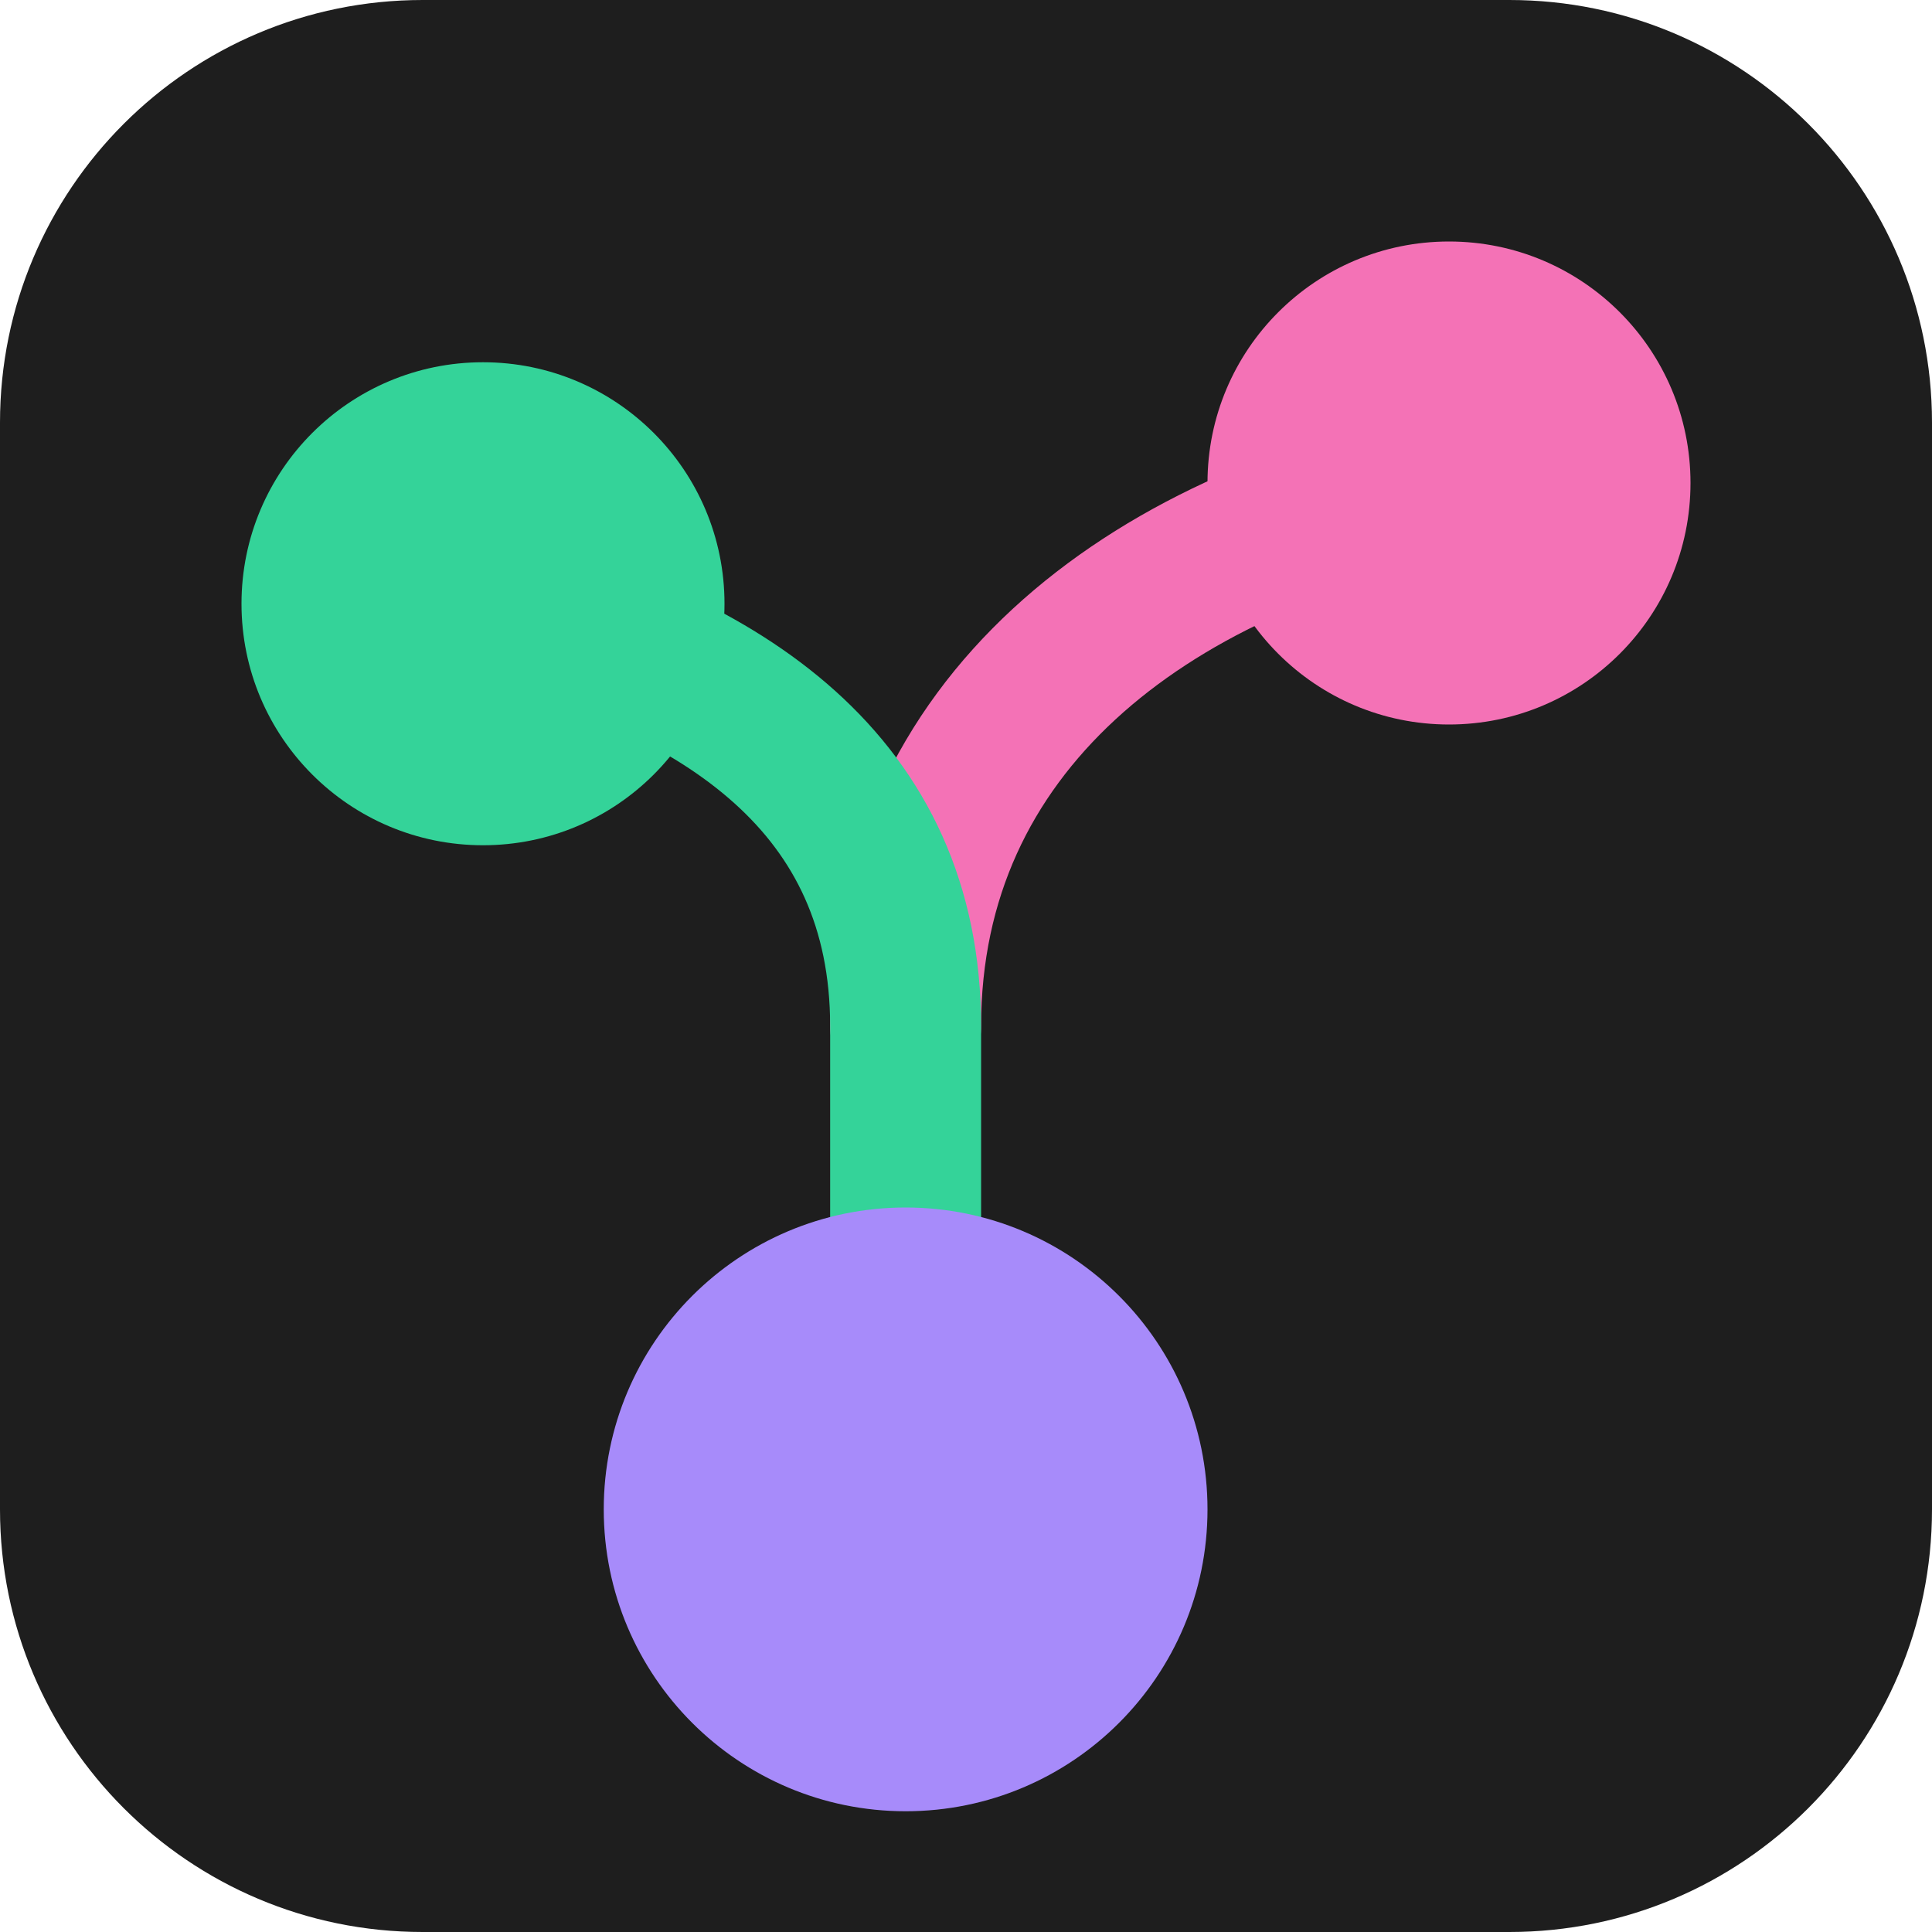
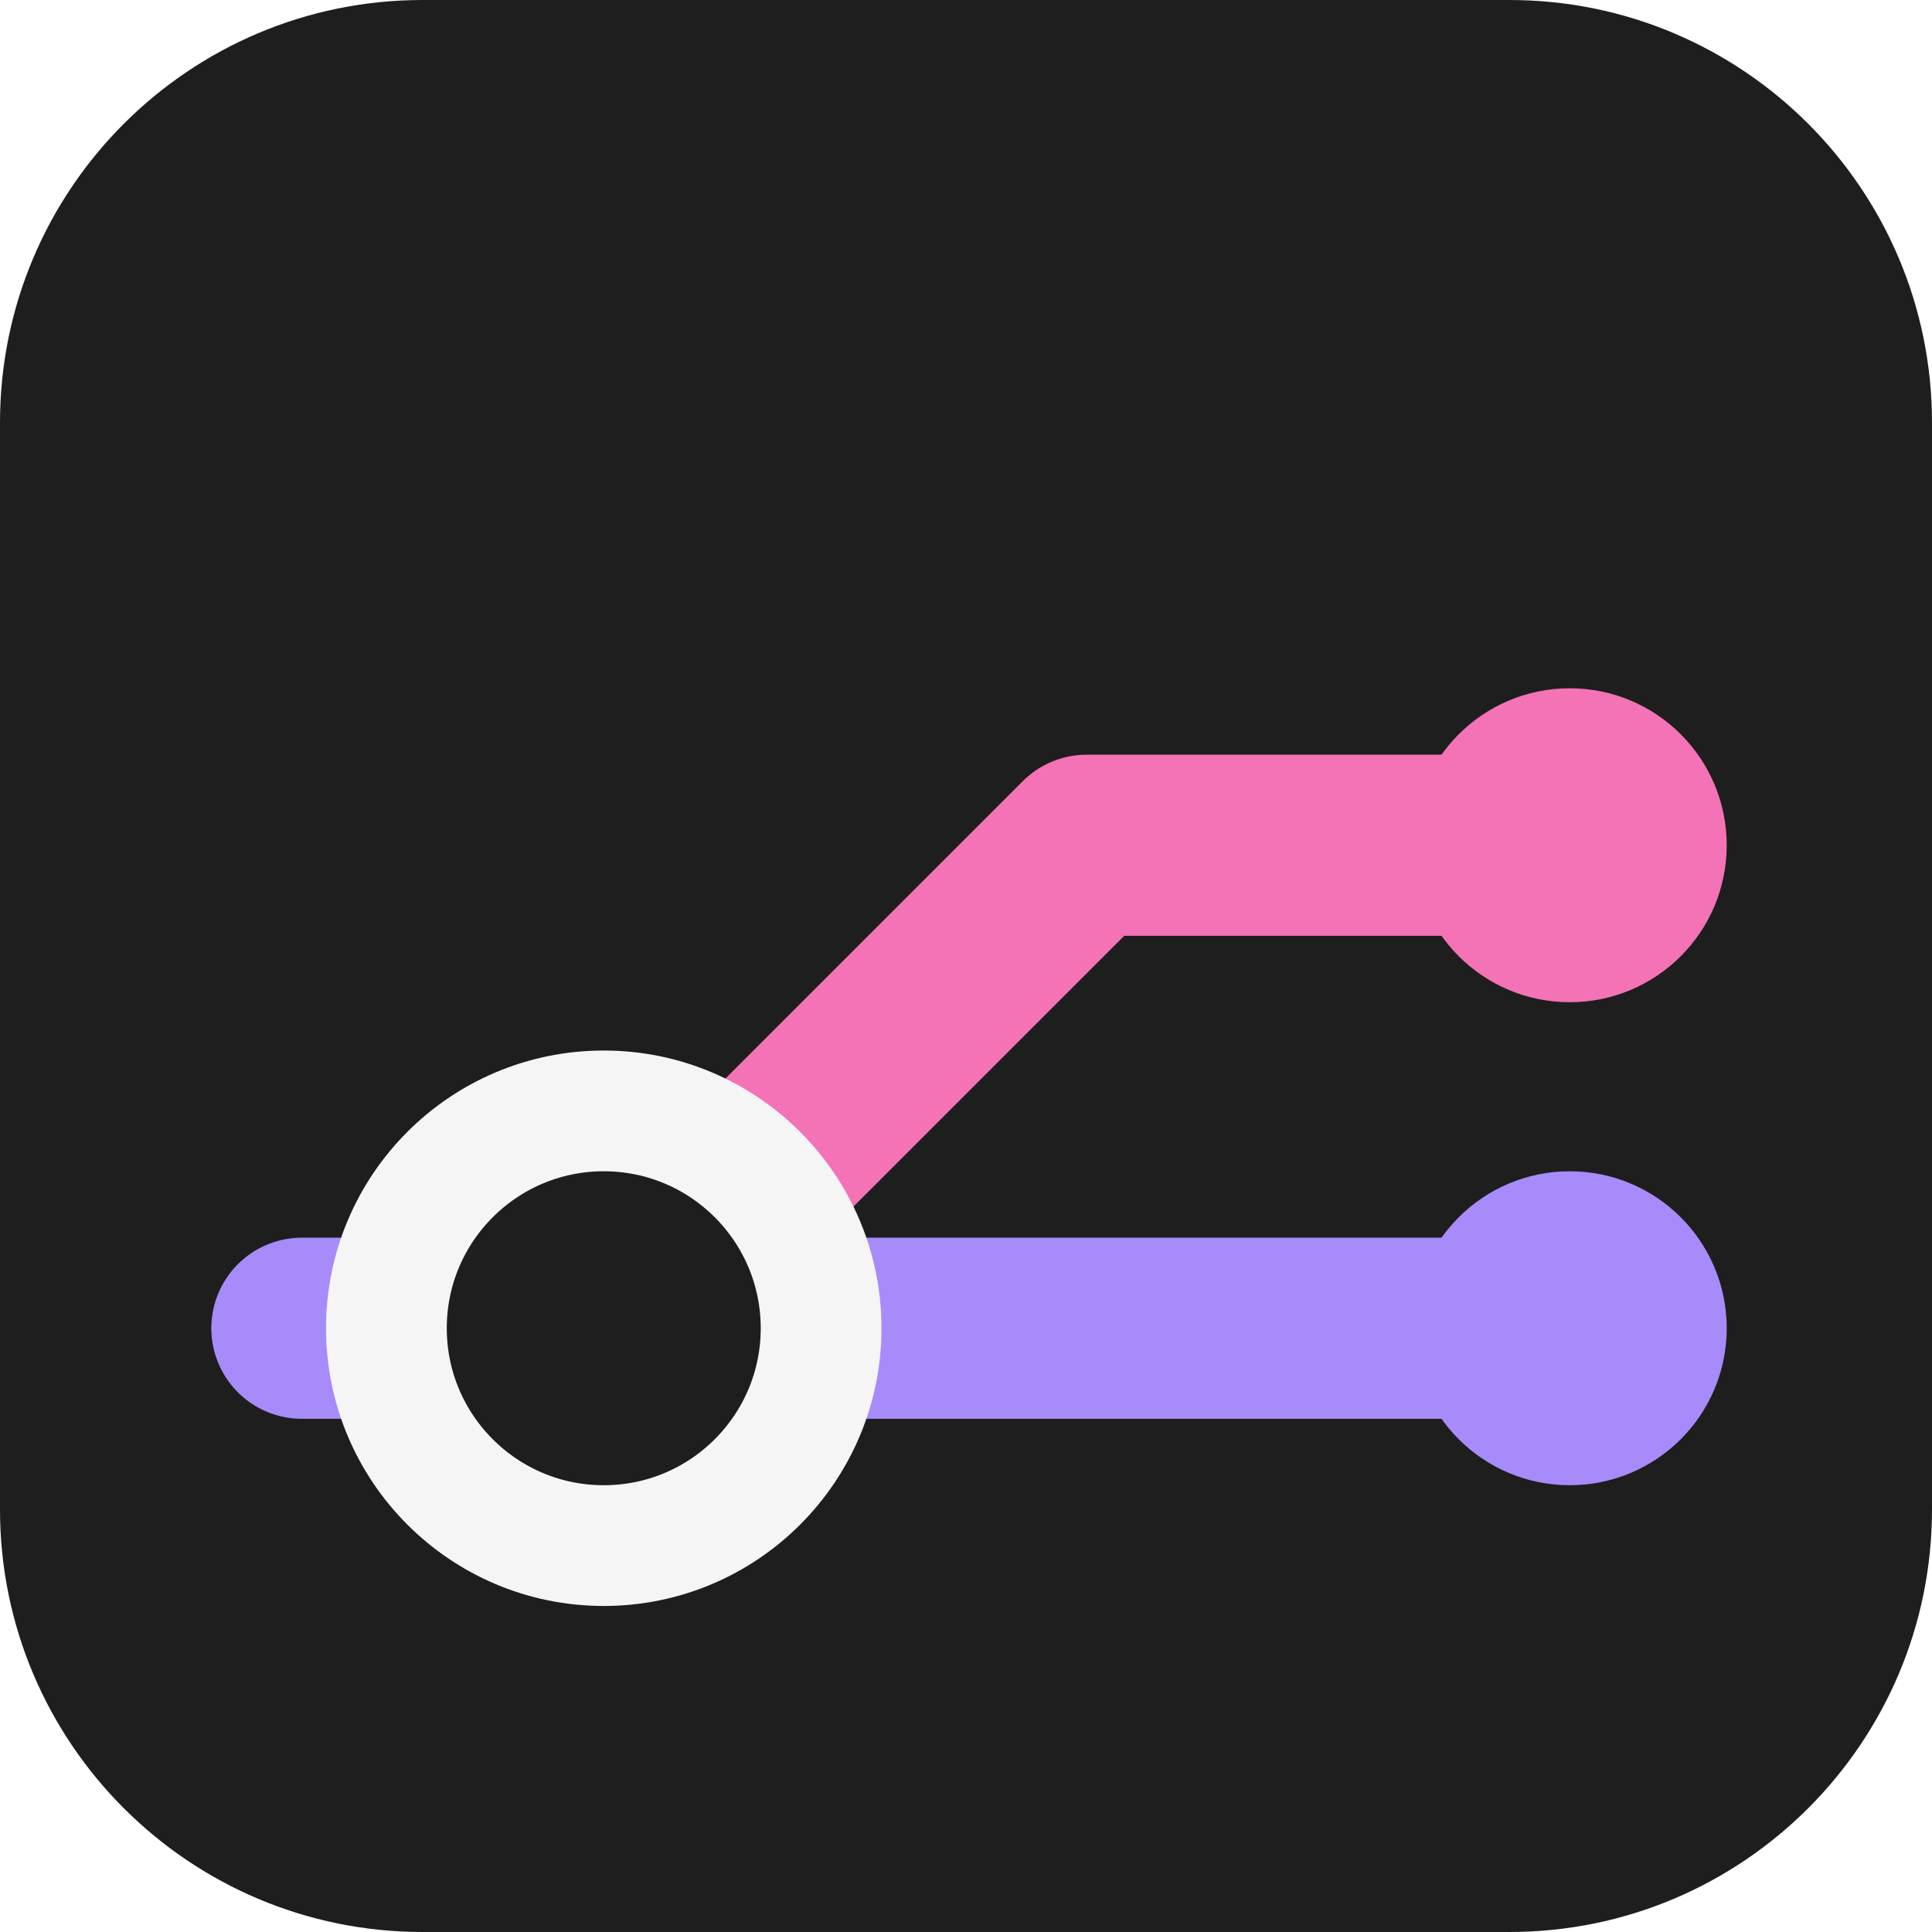
<svg xmlns="http://www.w3.org/2000/svg" viewBox="0 0 32 32">
  <rect width="32" height="32" rx="7" fill="#1e1e1e" />
-   <g fill="none" stroke-width="2.5" stroke-linecap="round">
-     <path d="M15 17c0-5 4-8 9-9" stroke="#f472b6" />
-     <path d="M15 25v-8c0-4-3-6-7-7" stroke="#34d399" />
+   <g fill="none" stroke-width="3" stroke-linecap="round" stroke-linejoin="round">
+     <path d="M5 22h22" stroke="#a78bfa" />
+     <path d="M10 22l8-8h9" stroke="#f472b6" />
  </g>
-   <circle cx="15" cy="25" r="5" fill="#a78bfa" />
-   <circle cx="8" cy="10" r="4" fill="#34d399" />
-   <circle cx="24" cy="8" r="4" fill="#f472b6" />
+   <circle cx="10" cy="22" r="3.6" fill="#1e1e1e" stroke="#f5f5f5" stroke-width="2" />
+   <circle cx="26" cy="22" r="2.6" fill="#a78bfa" />
+   <circle cx="26" cy="14" r="2.6" fill="#f472b6" />
</svg>
